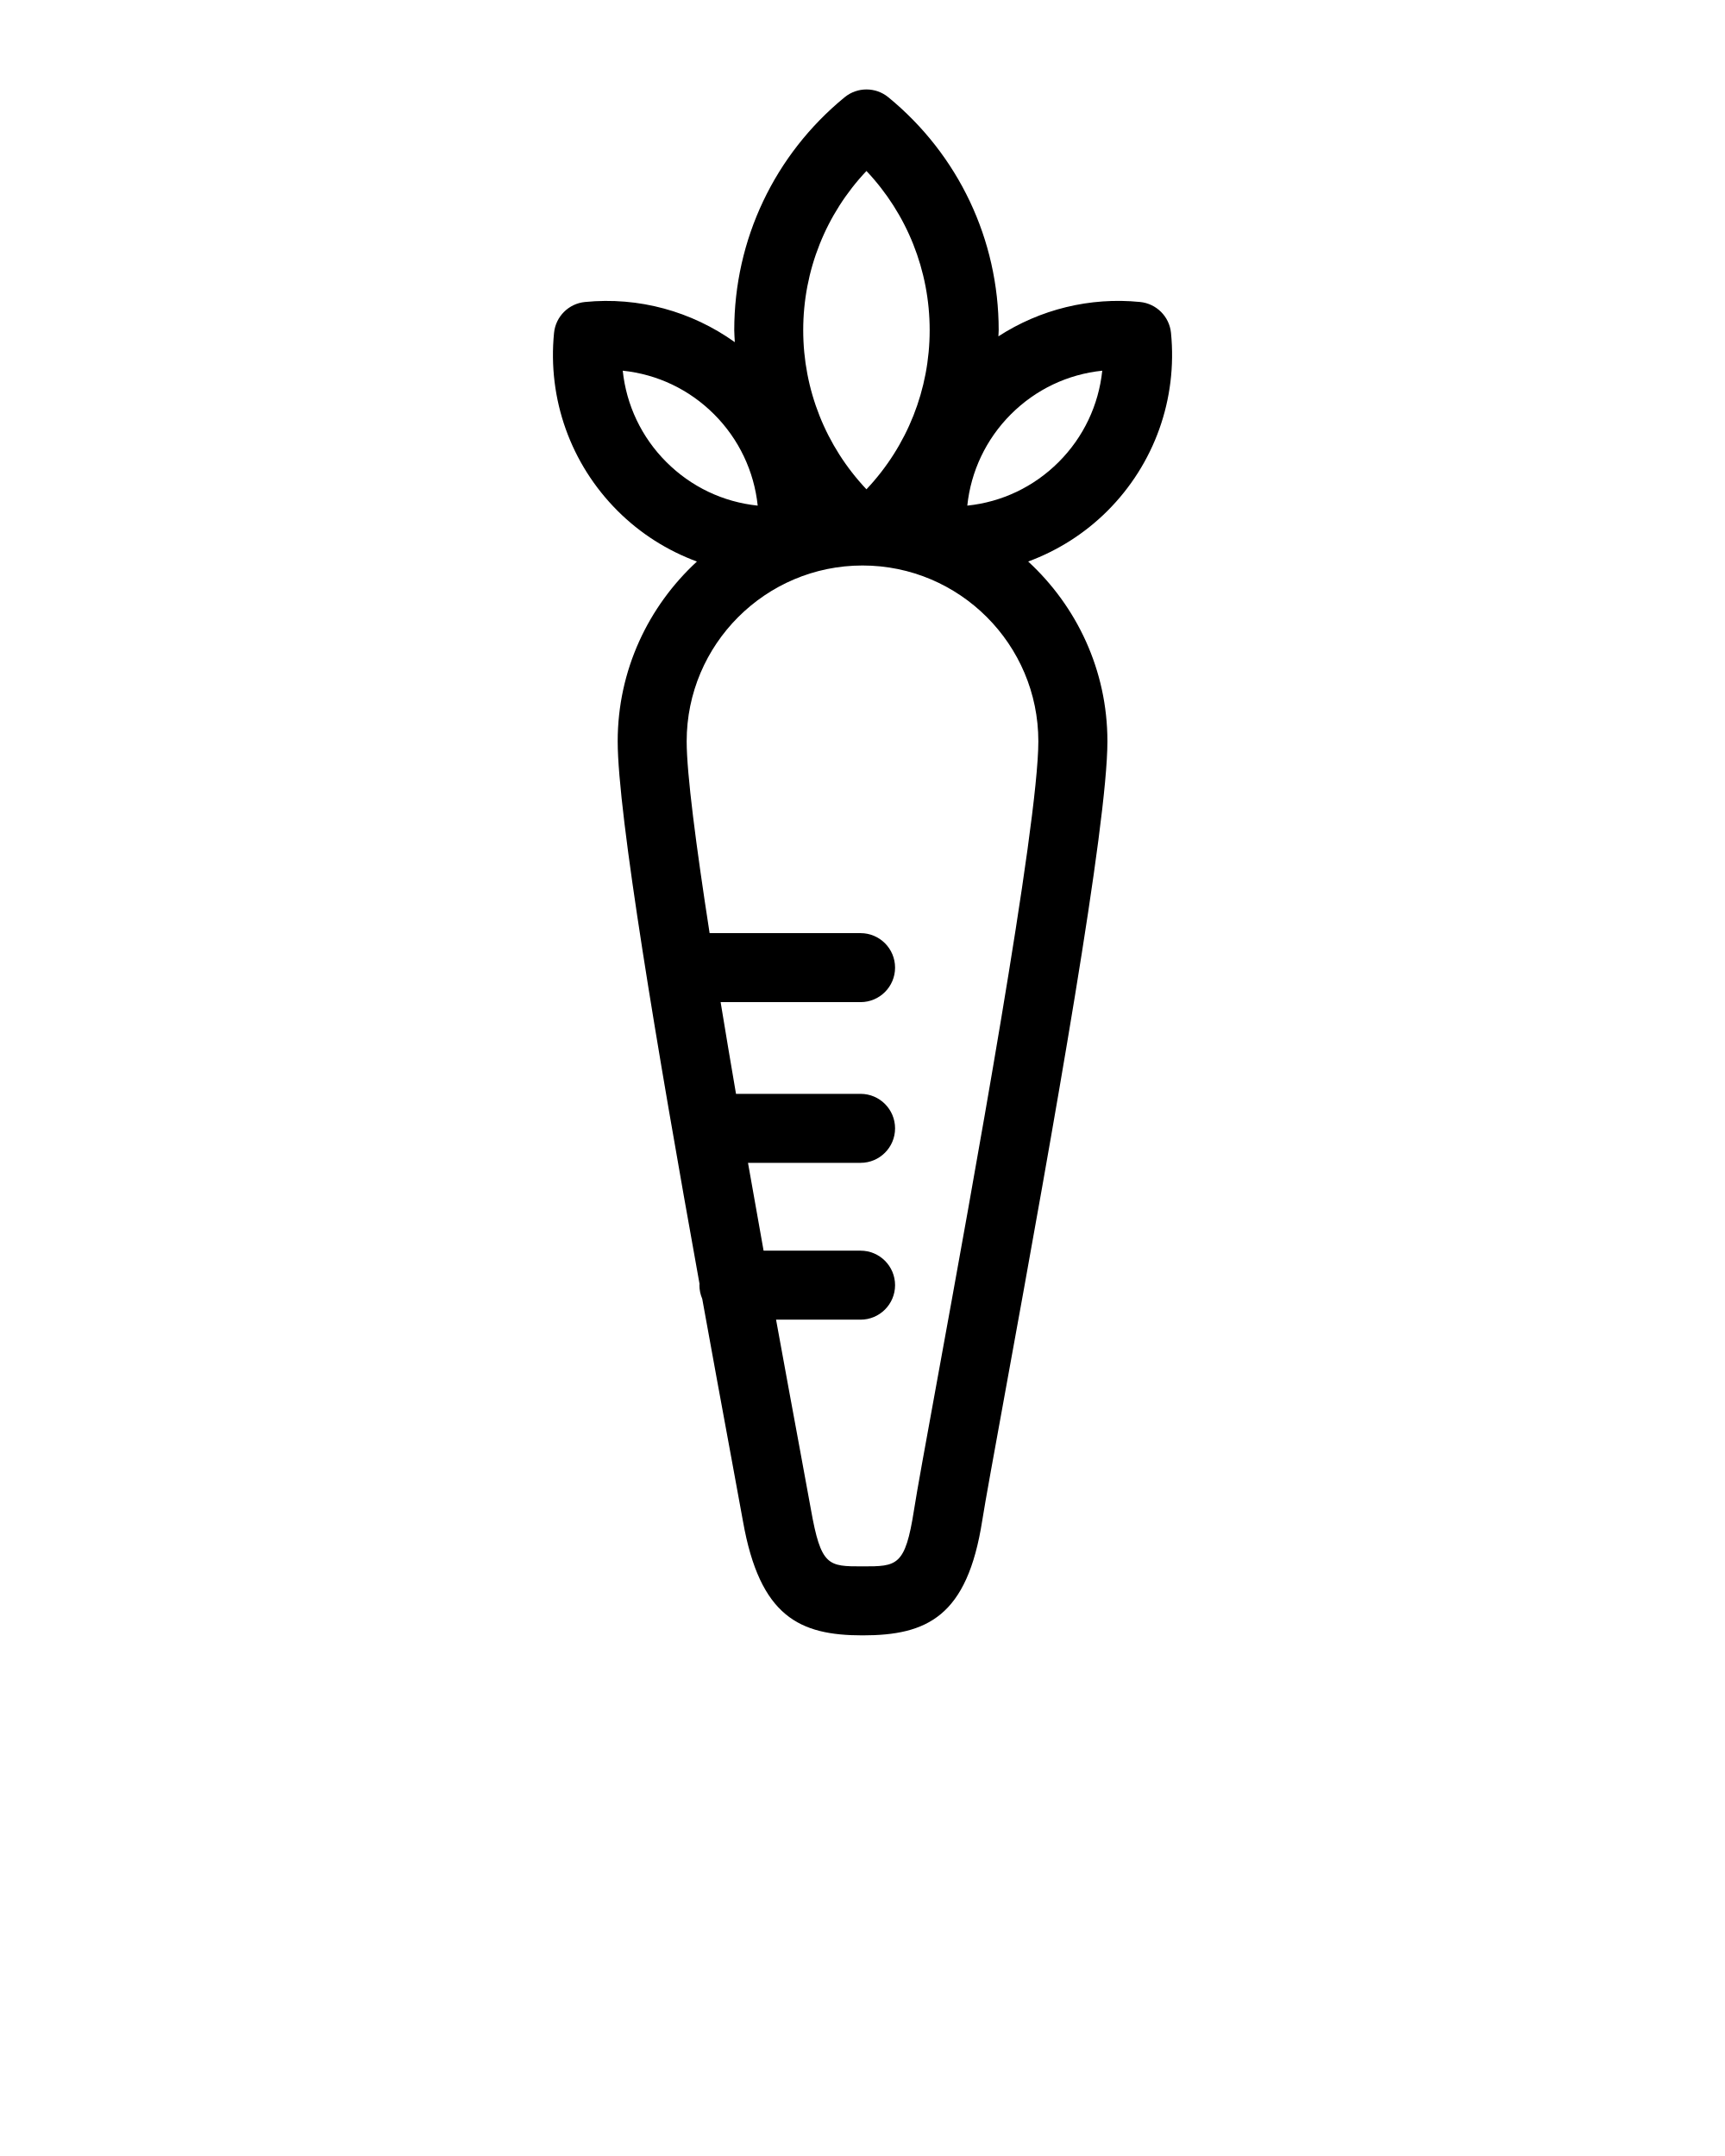
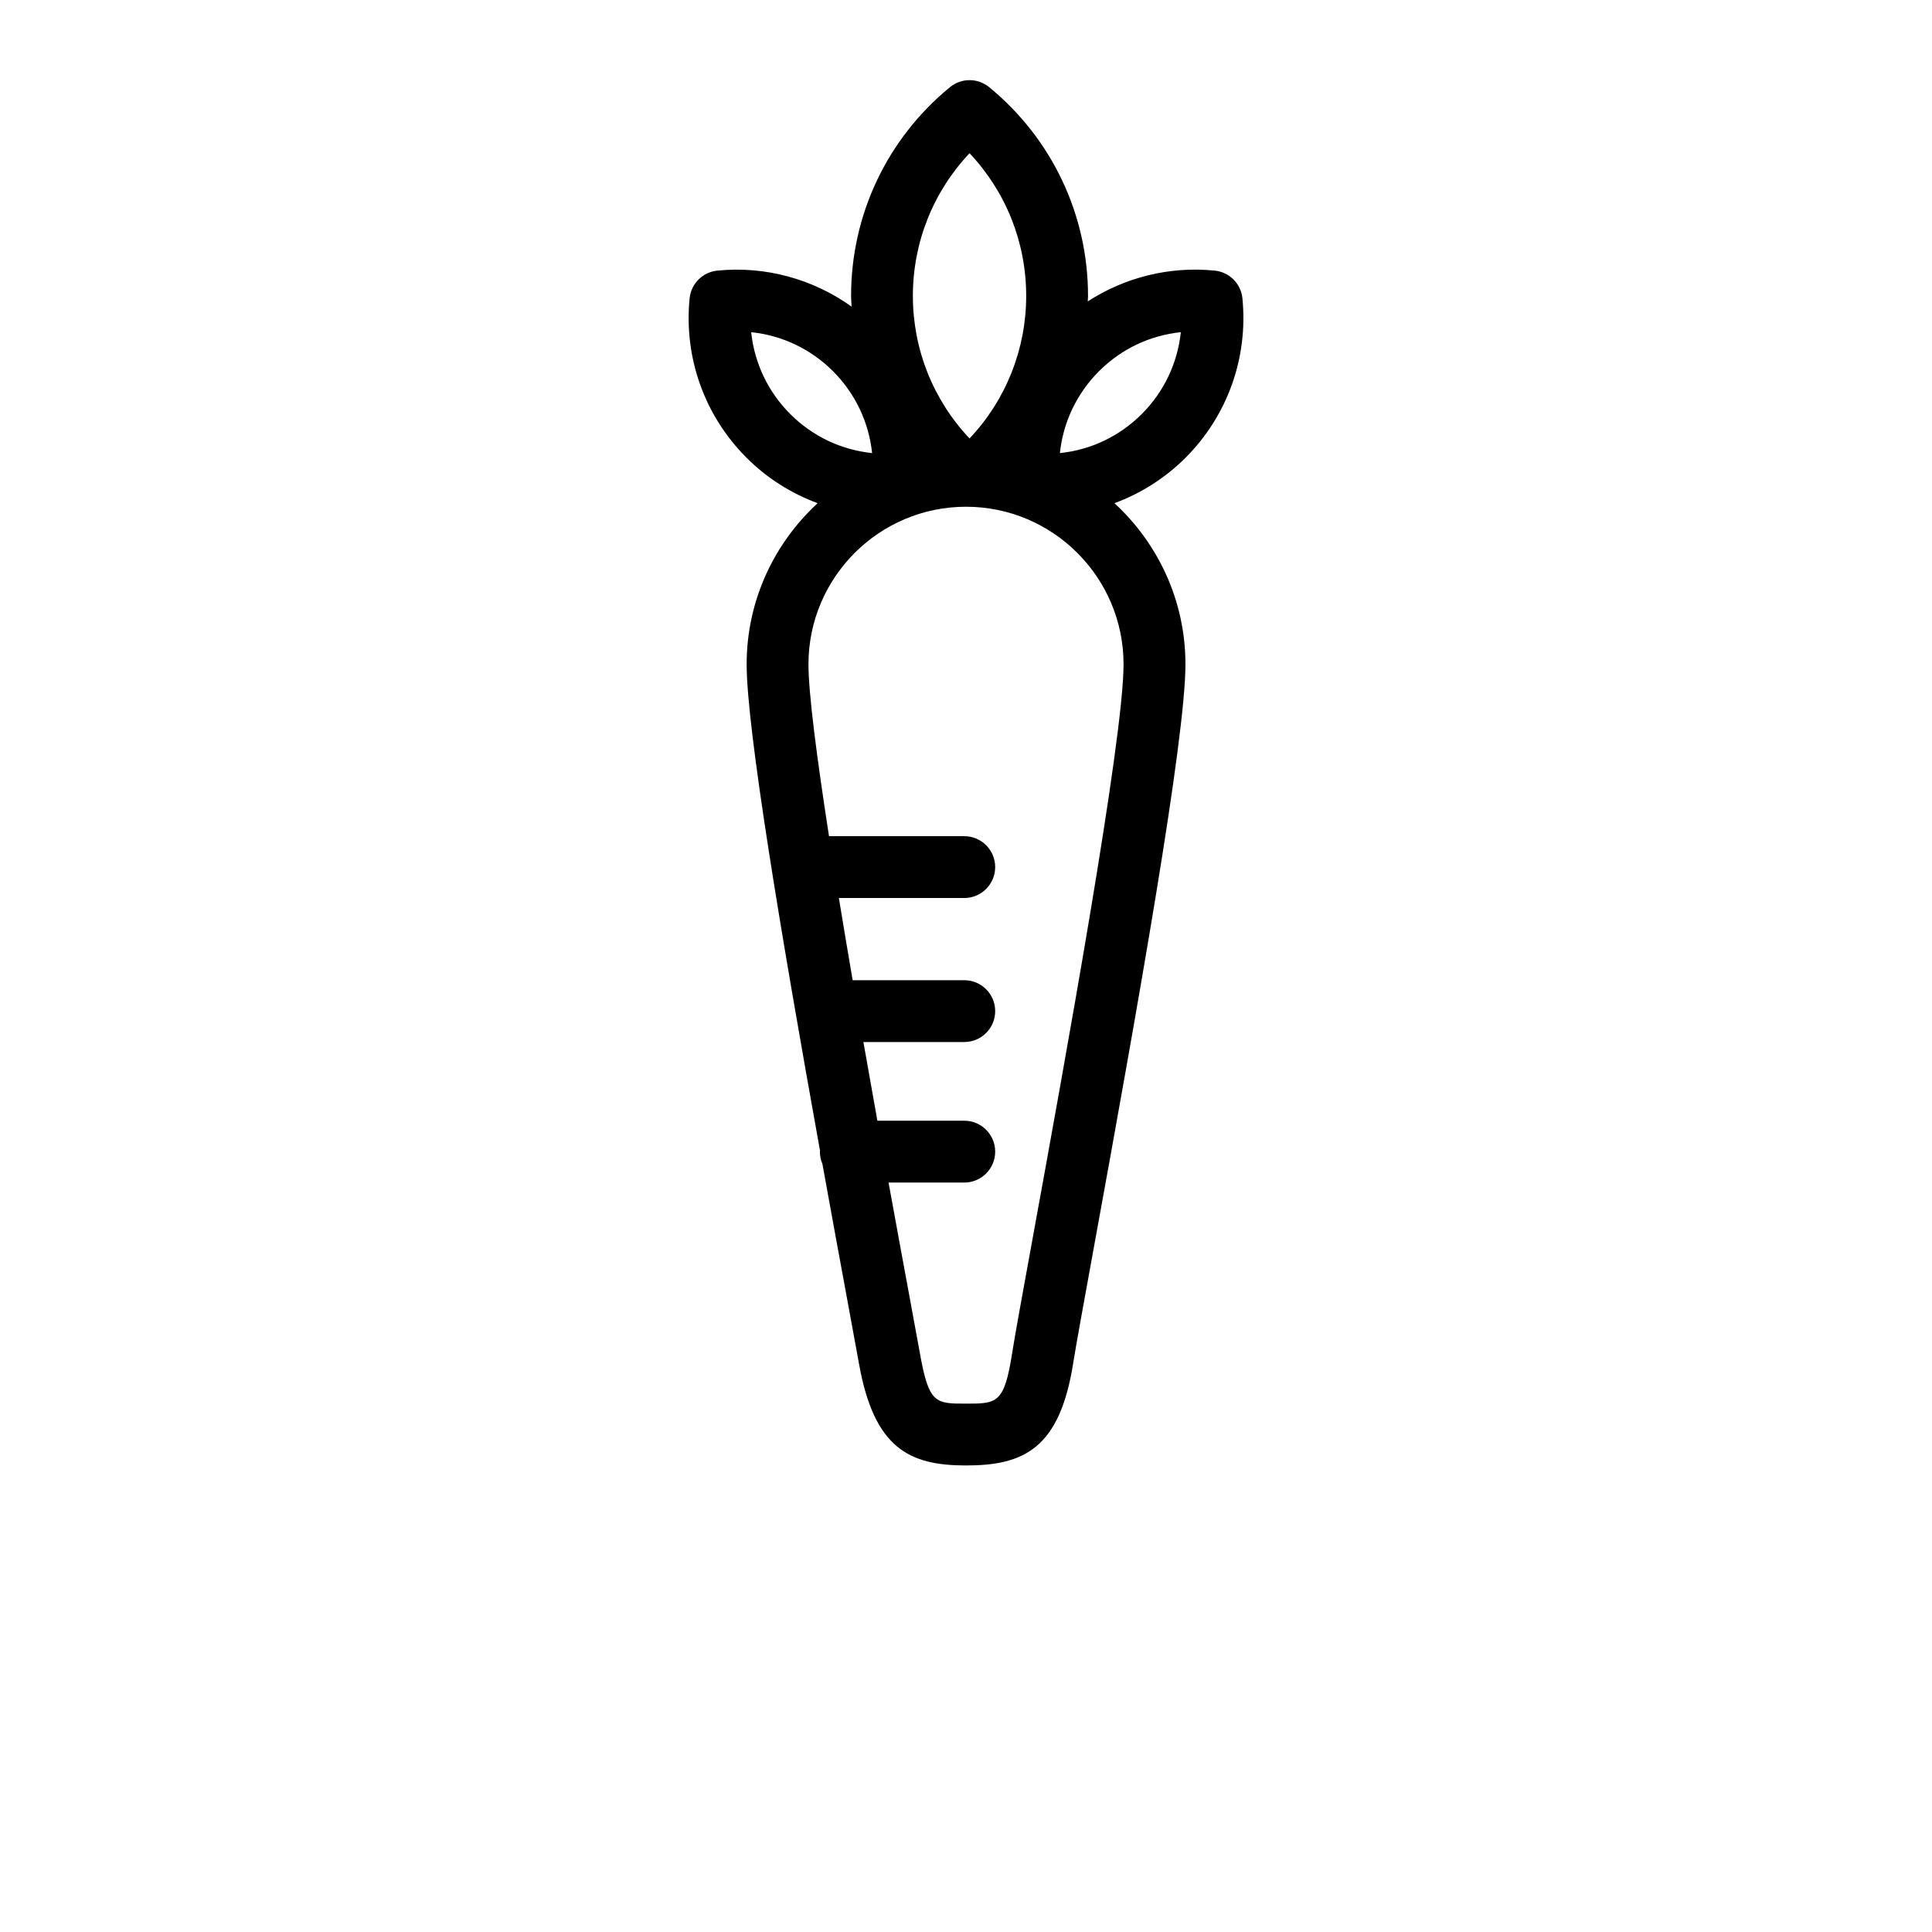
- <svg xmlns="http://www.w3.org/2000/svg" version="1.1" x="0px" y="0px" viewBox="0 0 100 125" enable-background="new 0 0 100 100" xml:space="preserve" id="svg3733">
-   <defs id="defs3737">
-     <clipPath clipPathUnits="userSpaceOnUse" id="clipPath51">
-       <rect id="rect53" width="60.289" height="105.1" x="19.752" y="-1.4210855e-014" />
-     </clipPath>
-   </defs>
-   <path d="M67.884,19.301c-0.094-0.949-0.845-1.699-1.793-1.793c-2.916-0.291-5.802,0.431-8.213,1.992  c0.002-0.119,0.017-0.237,0.017-0.357c0-5.25-2.332-10.172-6.397-13.504c-0.736-0.604-1.799-0.604-2.535,0  c-4.066,3.333-6.398,8.255-6.398,13.504c0,0.233,0.024,0.463,0.033,0.695c-2.502-1.787-5.573-2.64-8.687-2.329  c-0.948,0.094-1.699,0.845-1.793,1.793c-0.38,3.835,0.963,7.595,3.684,10.315c1.324,1.324,2.893,2.309,4.599,2.94  c-2.816,2.596-4.593,6.302-4.593,10.424c0,4.189,2.263,17.697,4.745,31.458c-0.001,0.025-0.007,0.048-0.007,0.073  c0,0.28,0.059,0.547,0.163,0.789c0.569,3.145,1.146,6.293,1.709,9.337c0.309,1.674,0.539,2.917,0.653,3.564  c0.98,5.531,3.284,6.613,6.932,6.613c3.736,0,6.069-1.089,6.938-6.653c0.166-1.062,0.68-3.874,1.328-7.434  c2.869-15.724,5.929-32.905,5.929-37.748c0-4.122-1.777-7.828-4.593-10.424c1.706-0.632,3.274-1.616,4.599-2.94  C66.921,26.897,68.264,23.137,67.884,19.301z M50.229,9.913c2.347,2.485,3.665,5.765,3.665,9.229c0,3.436-1.297,6.708-3.65,9.211  c-0.005,0.005-0.01,0.011-0.015,0.016c-2.364-2.506-3.666-5.781-3.666-9.227C46.563,15.678,47.882,12.398,50.229,9.913z   M36.101,21.492c2.001,0.207,3.855,1.086,5.296,2.527c1.441,1.442,2.32,3.308,2.528,5.296c-2.002-0.208-3.855-1.086-5.297-2.528  C37.187,25.347,36.309,23.481,36.101,21.492z M60.194,42.981c0,4.886-3.814,25.796-5.863,37.03c-0.68,3.728-1.172,6.421-1.345,7.534  C52.476,90.815,52,90.815,50,90.815c-1.991,0-2.405,0-2.992-3.311c-0.116-0.654-0.348-1.907-0.66-3.594  c-0.356-1.925-0.83-4.491-1.359-7.399h4.899c1.104,0,2-0.896,2-2s-0.896-2-2-2h-5.622c-0.296-1.65-0.6-3.36-0.904-5.092h6.526  c1.104,0,2-0.896,2-2s-0.896-2-2-2h-7.221c-0.309-1.8-0.608-3.586-0.892-5.318h8.113c1.104,0,2-0.896,2-2s-0.896-2-2-2h-8.751  c-0.787-5.077-1.33-9.251-1.33-11.121c0-5.621,4.573-10.194,10.194-10.194S60.194,37.359,60.194,42.981z M61.372,26.788  c-1.441,1.441-3.295,2.32-5.297,2.527c0.208-1.988,1.087-3.854,2.528-5.296c1.44-1.441,3.295-2.32,5.296-2.527  C63.691,23.481,62.813,25.347,61.372,26.788z" id="path3727" clip-path="url(#clipPath51)" />
+ <svg xmlns="http://www.w3.org/2000/svg" version="1.1" width="50px" height="50px" viewBox="0 0 100 125" enable-background="new 0 0 100 100" xml:space="preserve">
+   <path fill="currentColor" d="M67.884,19.301c-0.094-0.949-0.845-1.699-1.793-1.793c-2.916-0.291-5.802,0.431-8.213,1.992  c0.002-0.119,0.017-0.237,0.017-0.357c0-5.25-2.332-10.172-6.397-13.504c-0.736-0.604-1.799-0.604-2.535,0  c-4.066,3.333-6.398,8.255-6.398,13.504c0,0.233,0.024,0.463,0.033,0.695c-2.502-1.787-5.573-2.64-8.687-2.329  c-0.948,0.094-1.699,0.845-1.793,1.793c-0.38,3.835,0.963,7.595,3.684,10.315c1.324,1.324,2.893,2.309,4.599,2.94  c-2.816,2.596-4.593,6.302-4.593,10.424c0,4.189,2.263,17.697,4.745,31.458c-0.001,0.025-0.007,0.048-0.007,0.073  c0,0.28,0.059,0.547,0.163,0.789c0.569,3.145,1.146,6.293,1.709,9.337c0.309,1.674,0.539,2.917,0.653,3.564  c0.98,5.531,3.284,6.613,6.932,6.613c3.736,0,6.069-1.089,6.938-6.653c0.166-1.062,0.68-3.874,1.328-7.434  c2.869-15.724,5.929-32.905,5.929-37.748c0-4.122-1.777-7.828-4.593-10.424c1.706-0.632,3.274-1.616,4.599-2.94  C66.921,26.897,68.264,23.137,67.884,19.301z M50.229,9.913c2.347,2.485,3.665,5.765,3.665,9.229c0,3.436-1.297,6.708-3.65,9.211  c-0.005,0.005-0.01,0.011-0.015,0.016c-2.364-2.506-3.666-5.781-3.666-9.227C46.563,15.678,47.882,12.398,50.229,9.913z   M36.101,21.492c2.001,0.207,3.855,1.086,5.296,2.527c1.441,1.442,2.32,3.308,2.528,5.296c-2.002-0.208-3.855-1.086-5.297-2.528  C37.187,25.347,36.309,23.481,36.101,21.492z M60.194,42.981c0,4.886-3.814,25.796-5.863,37.03c-0.68,3.728-1.172,6.421-1.345,7.534  C52.476,90.815,52,90.815,50,90.815c-1.991,0-2.405,0-2.992-3.311c-0.116-0.654-0.348-1.907-0.66-3.594  c-0.356-1.925-0.83-4.491-1.359-7.399h4.899c1.104,0,2-0.896,2-2s-0.896-2-2-2h-5.622c-0.296-1.65-0.6-3.36-0.904-5.092h6.526  c1.104,0,2-0.896,2-2s-0.896-2-2-2h-7.221c-0.309-1.8-0.608-3.586-0.892-5.318h8.113c1.104,0,2-0.896,2-2s-0.896-2-2-2h-8.751  c-0.787-5.077-1.33-9.251-1.33-11.121c0-5.621,4.573-10.194,10.194-10.194S60.194,37.359,60.194,42.981z M61.372,26.788  c-1.441,1.441-3.295,2.32-5.297,2.527c0.208-1.988,1.087-3.854,2.528-5.296c1.44-1.441,3.295-2.32,5.296-2.527  C63.691,23.481,62.813,25.347,61.372,26.788z" />
</svg>
